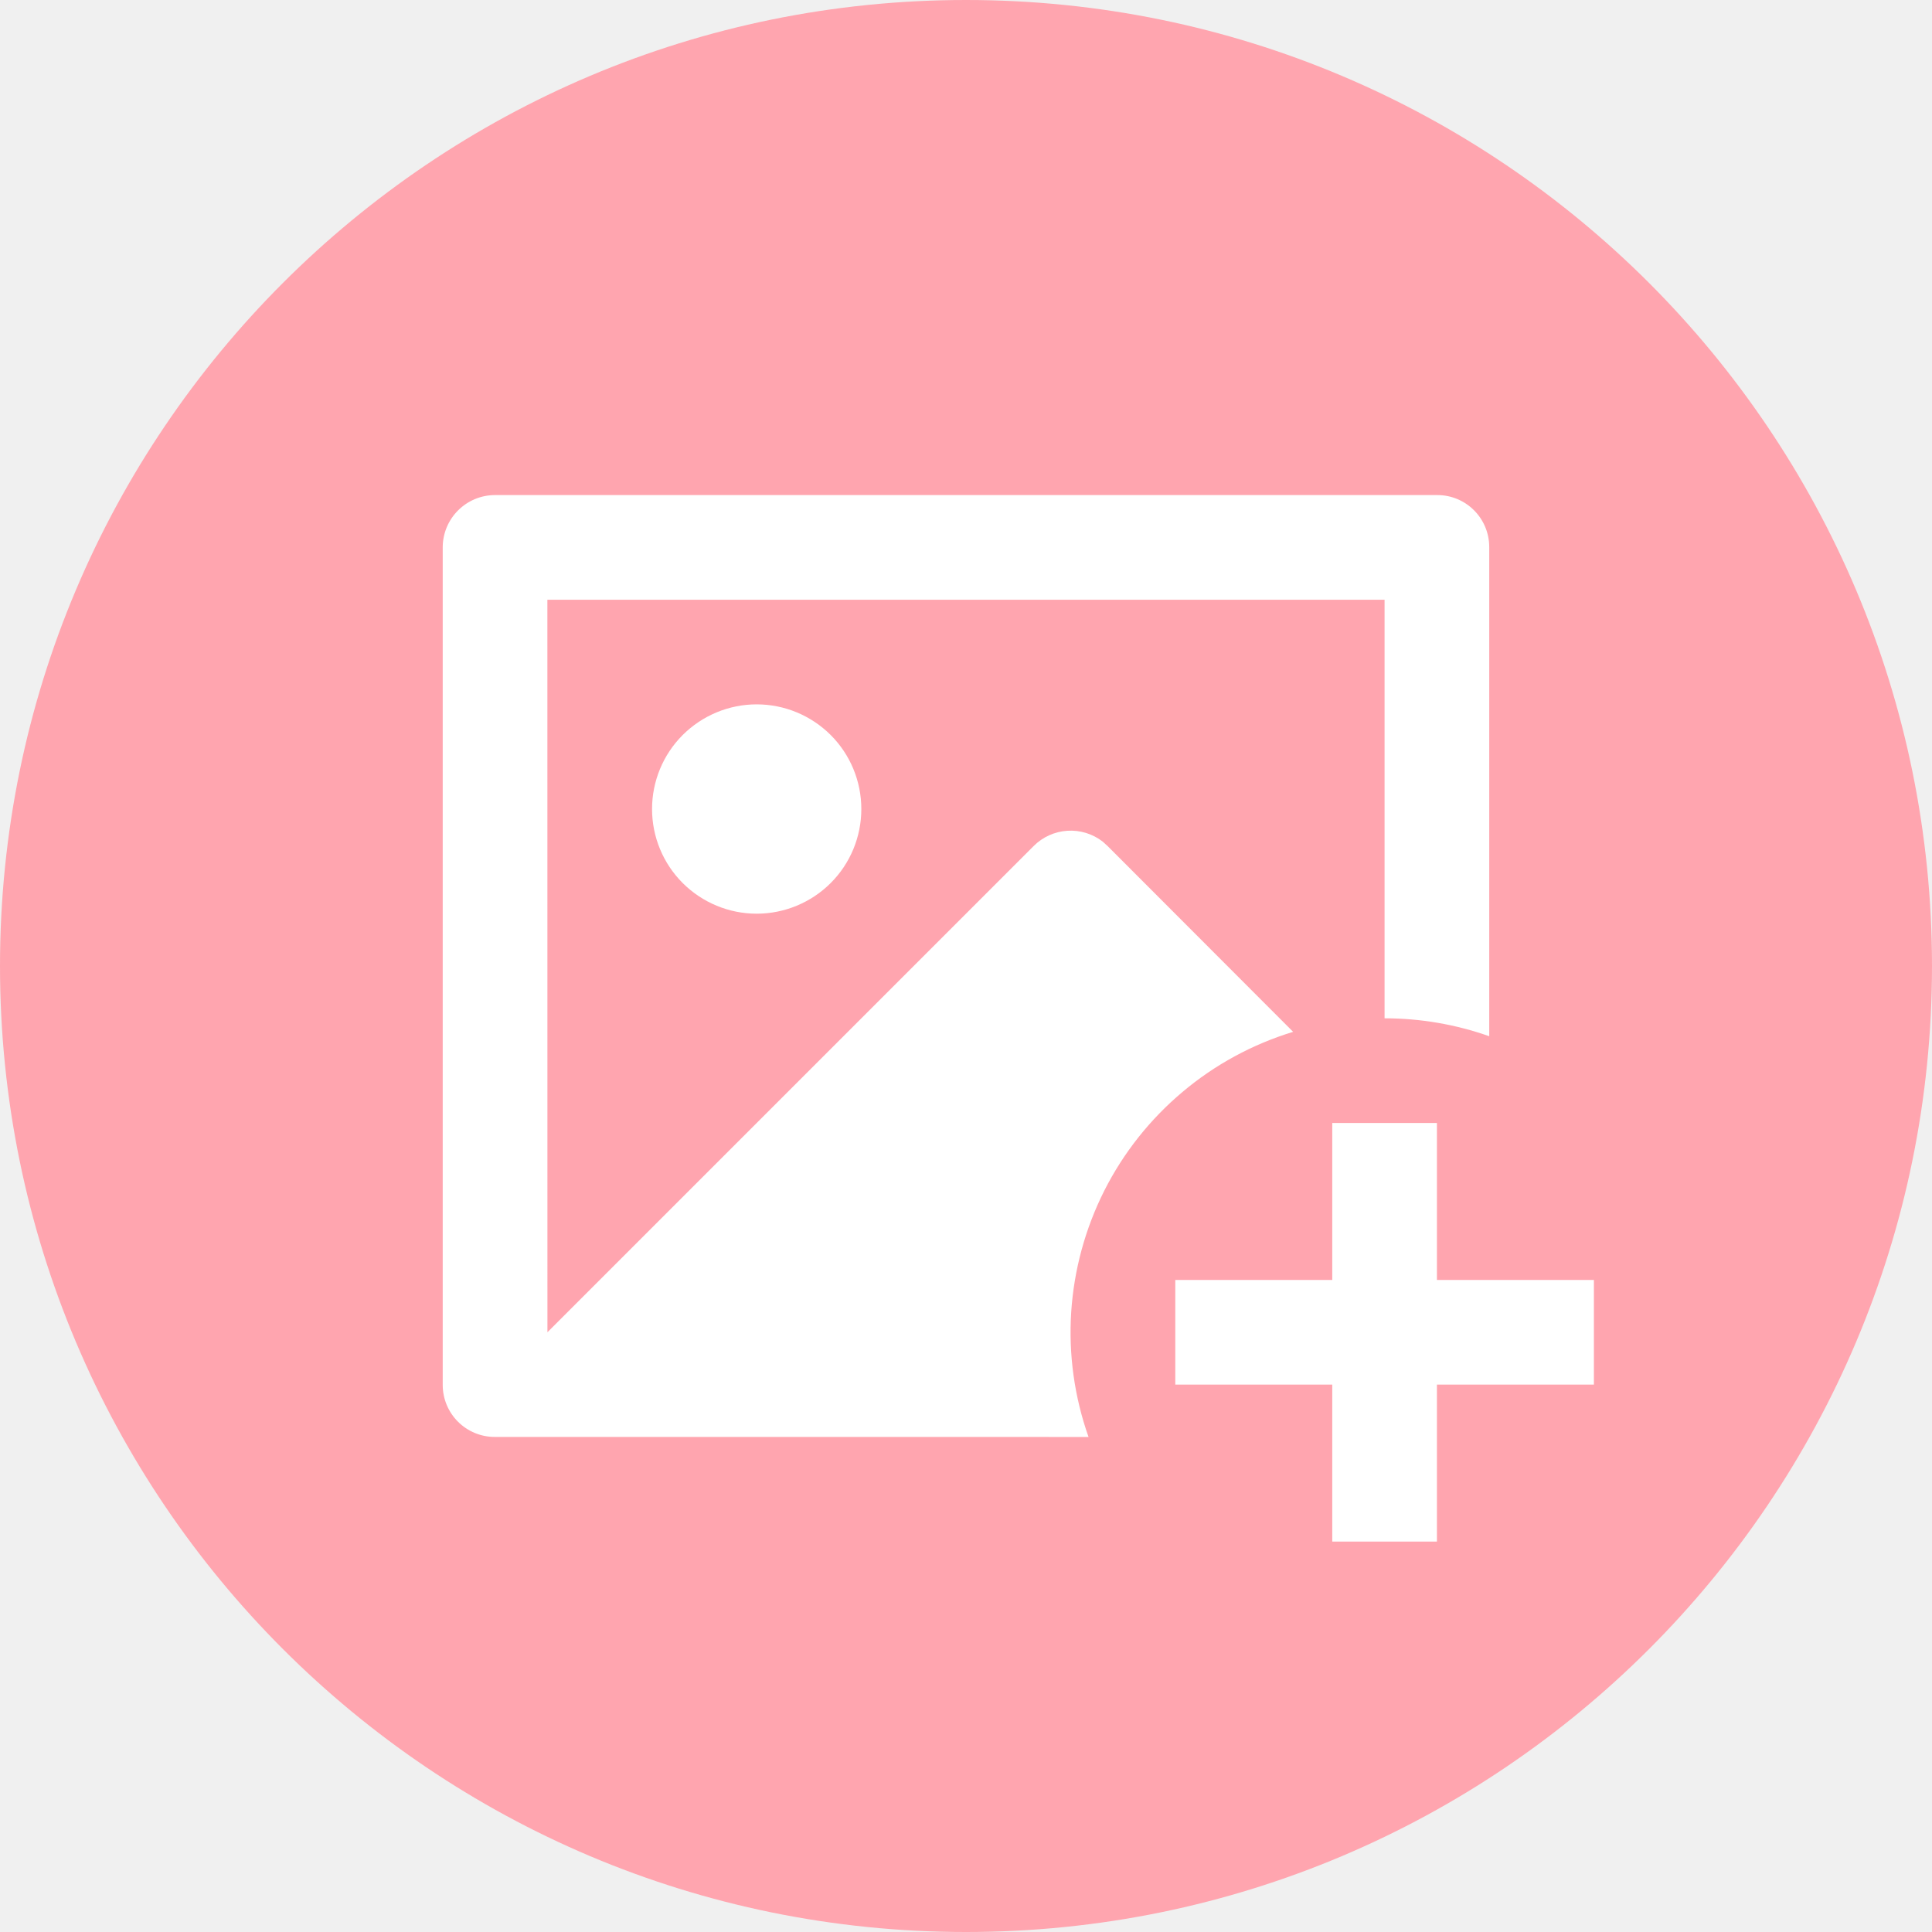
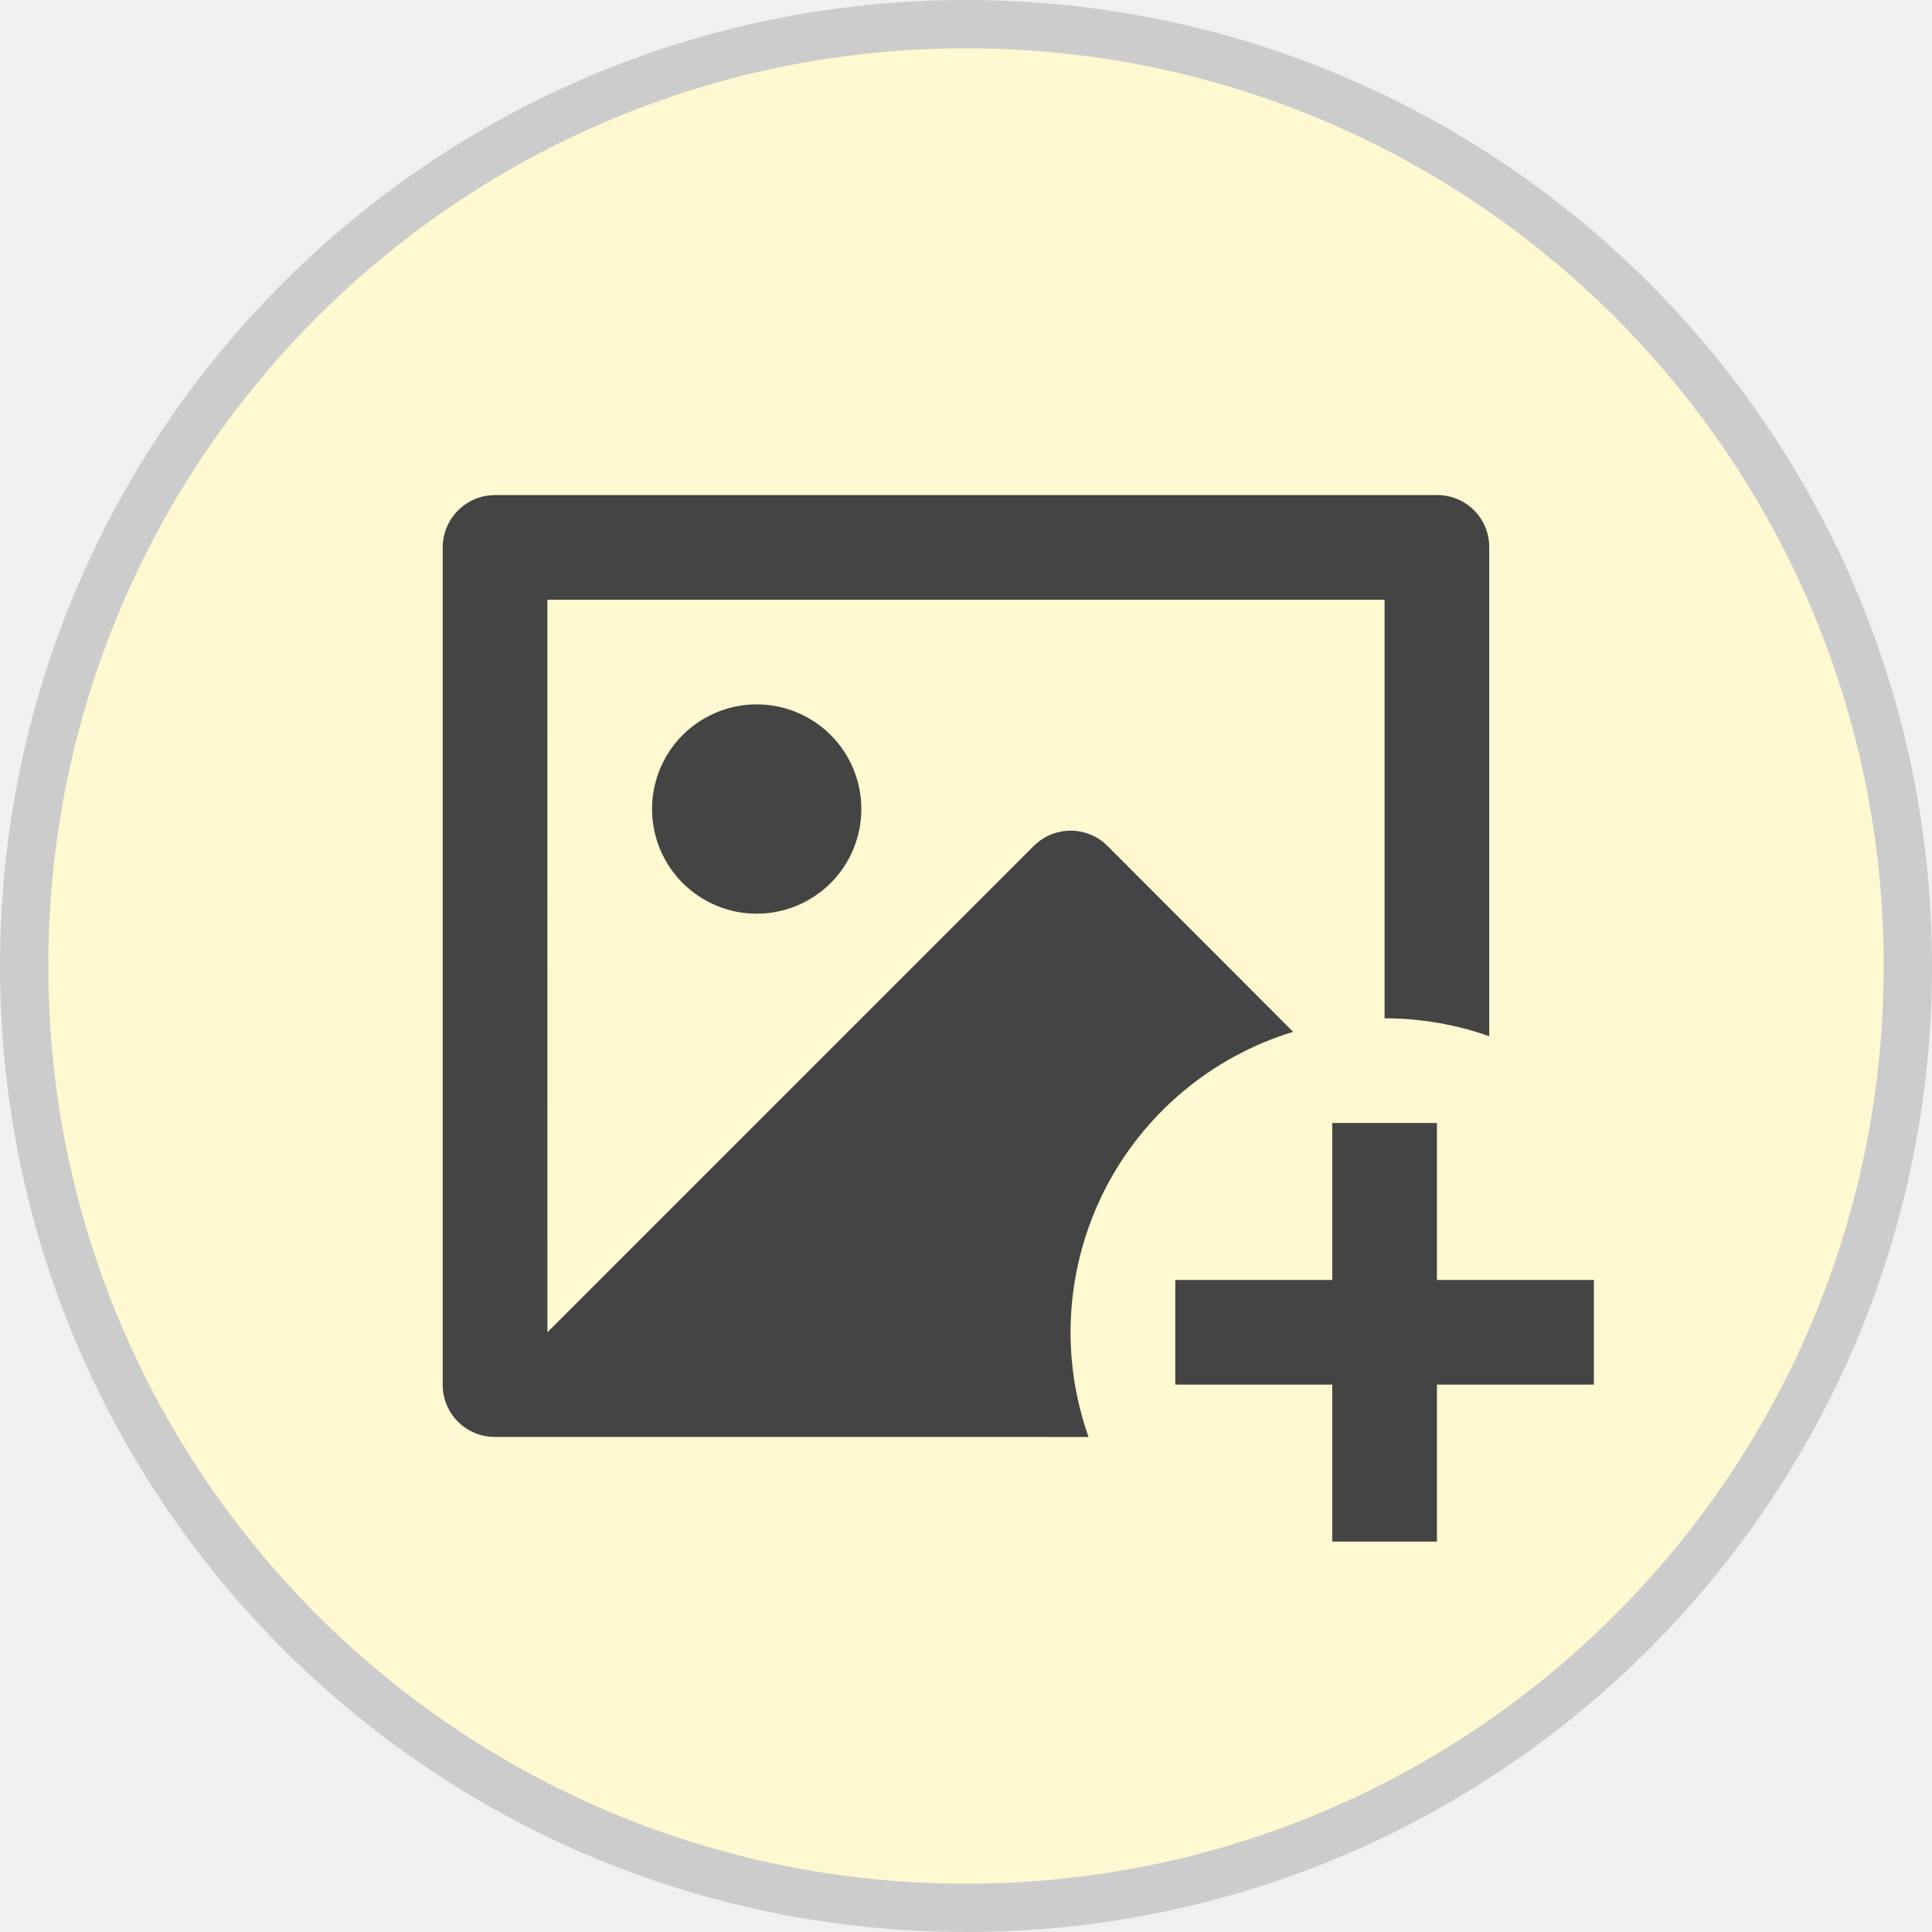
<svg xmlns="http://www.w3.org/2000/svg" width="40" height="40" viewBox="0 0 40 40" fill="none">
-   <circle cx="20" cy="20" r="20" fill="#FFA5AF" />
+   <circle cx="20" cy="20" r="19.5" fill="#FFF8D0" stroke="#CCCCCC" />
  <g clip-path="url(#clip0_522_283)">
-     <path d="M29.75 23.25V26.5H33V28.667H29.75V31.917H27.583V28.667H24.333V26.5H27.583V23.25H29.75ZM29.759 10.25C30.352 10.25 30.833 10.732 30.833 11.326V21.454C30.137 21.208 29.404 21.083 28.666 21.083V12.417H11.333L11.334 27.583L21.401 17.516C21.587 17.329 21.835 17.217 22.098 17.2C22.362 17.183 22.622 17.263 22.831 17.425L22.932 17.517L26.773 21.363C25.933 21.619 25.153 22.042 24.482 22.608C23.81 23.173 23.259 23.868 22.863 24.652C22.468 25.436 22.235 26.292 22.178 27.168C22.122 28.045 22.244 28.923 22.537 29.751L10.241 29.75C9.956 29.75 9.683 29.636 9.481 29.434C9.28 29.233 9.166 28.959 9.166 28.674V11.326C9.168 11.041 9.282 10.769 9.483 10.568C9.684 10.366 9.957 10.252 10.241 10.25H29.759ZM15.666 14.583C16.241 14.583 16.792 14.812 17.199 15.218C17.605 15.624 17.833 16.175 17.833 16.75C17.833 17.325 17.605 17.876 17.199 18.282C16.792 18.688 16.241 18.917 15.666 18.917C15.092 18.917 14.541 18.688 14.134 18.282C13.728 17.876 13.5 17.325 13.5 16.75C13.5 16.175 13.728 15.624 14.134 15.218C14.541 14.812 15.092 14.583 15.666 14.583Z" fill="white" />
+     <path d="M29.75 23.25V26.5H33V28.667H29.75V31.917H27.583V28.667H24.333V26.5H27.583V23.25H29.75ZM29.759 10.25C30.352 10.25 30.833 10.732 30.833 11.326V21.454C30.137 21.208 29.404 21.083 28.666 21.083V12.417H11.333L11.334 27.583L21.401 17.516C21.587 17.329 21.835 17.217 22.098 17.2C22.362 17.183 22.622 17.263 22.831 17.425L22.932 17.517L26.773 21.363C25.933 21.619 25.153 22.042 24.482 22.608C23.81 23.173 23.259 23.868 22.863 24.652C22.468 25.436 22.235 26.292 22.178 27.168C22.122 28.045 22.244 28.923 22.537 29.751L10.241 29.75C9.956 29.75 9.683 29.636 9.481 29.434C9.28 29.233 9.166 28.959 9.166 28.674V11.326C9.168 11.041 9.282 10.769 9.483 10.568C9.684 10.366 9.957 10.252 10.241 10.25H29.759ZM15.666 14.583C16.241 14.583 16.792 14.812 17.199 15.218C17.605 15.624 17.833 16.175 17.833 16.75C17.833 17.325 17.605 17.876 17.199 18.282C16.792 18.688 16.241 18.917 15.666 18.917C15.092 18.917 14.541 18.688 14.134 18.282C13.728 17.876 13.5 17.325 13.5 16.75C13.5 16.175 13.728 15.624 14.134 15.218C14.541 14.812 15.092 14.583 15.666 14.583Z" fill="#444444" />
  </g>
  <defs>
    <clipPath id="clip0_522_283">
      <rect width="26" height="26" fill="white" transform="translate(7 7)" />
    </clipPath>
  </defs>
</svg>
